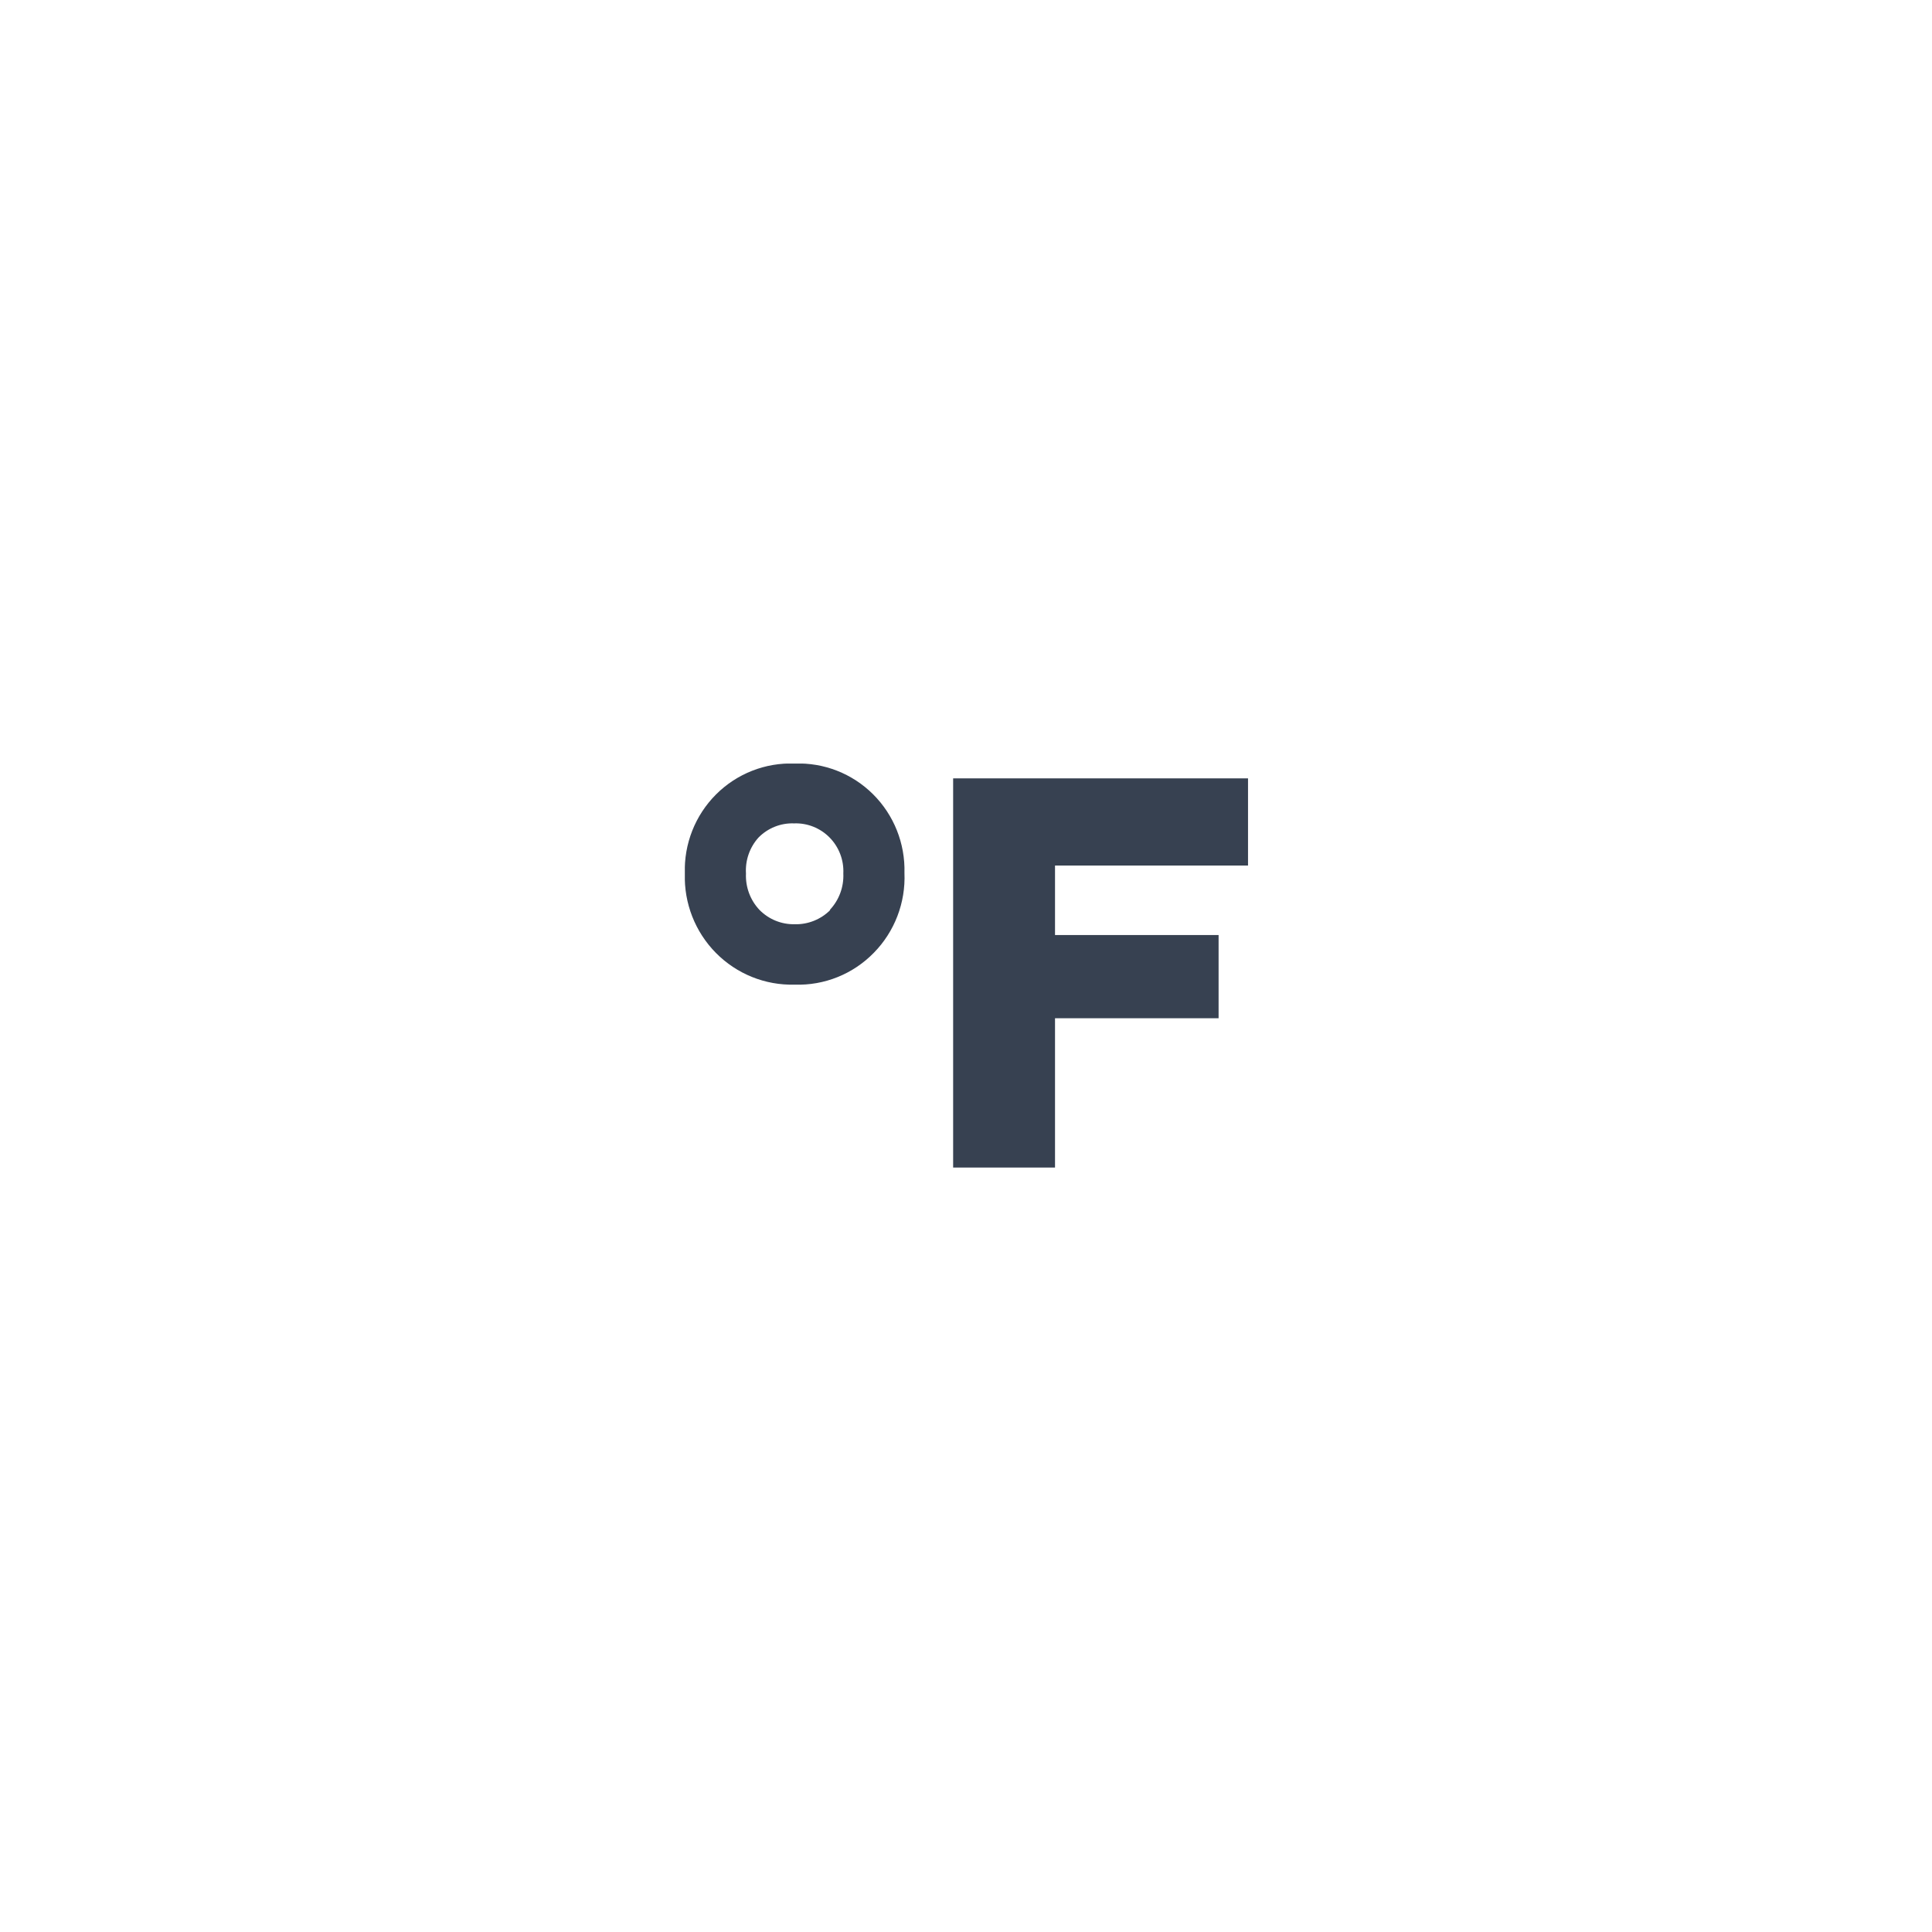
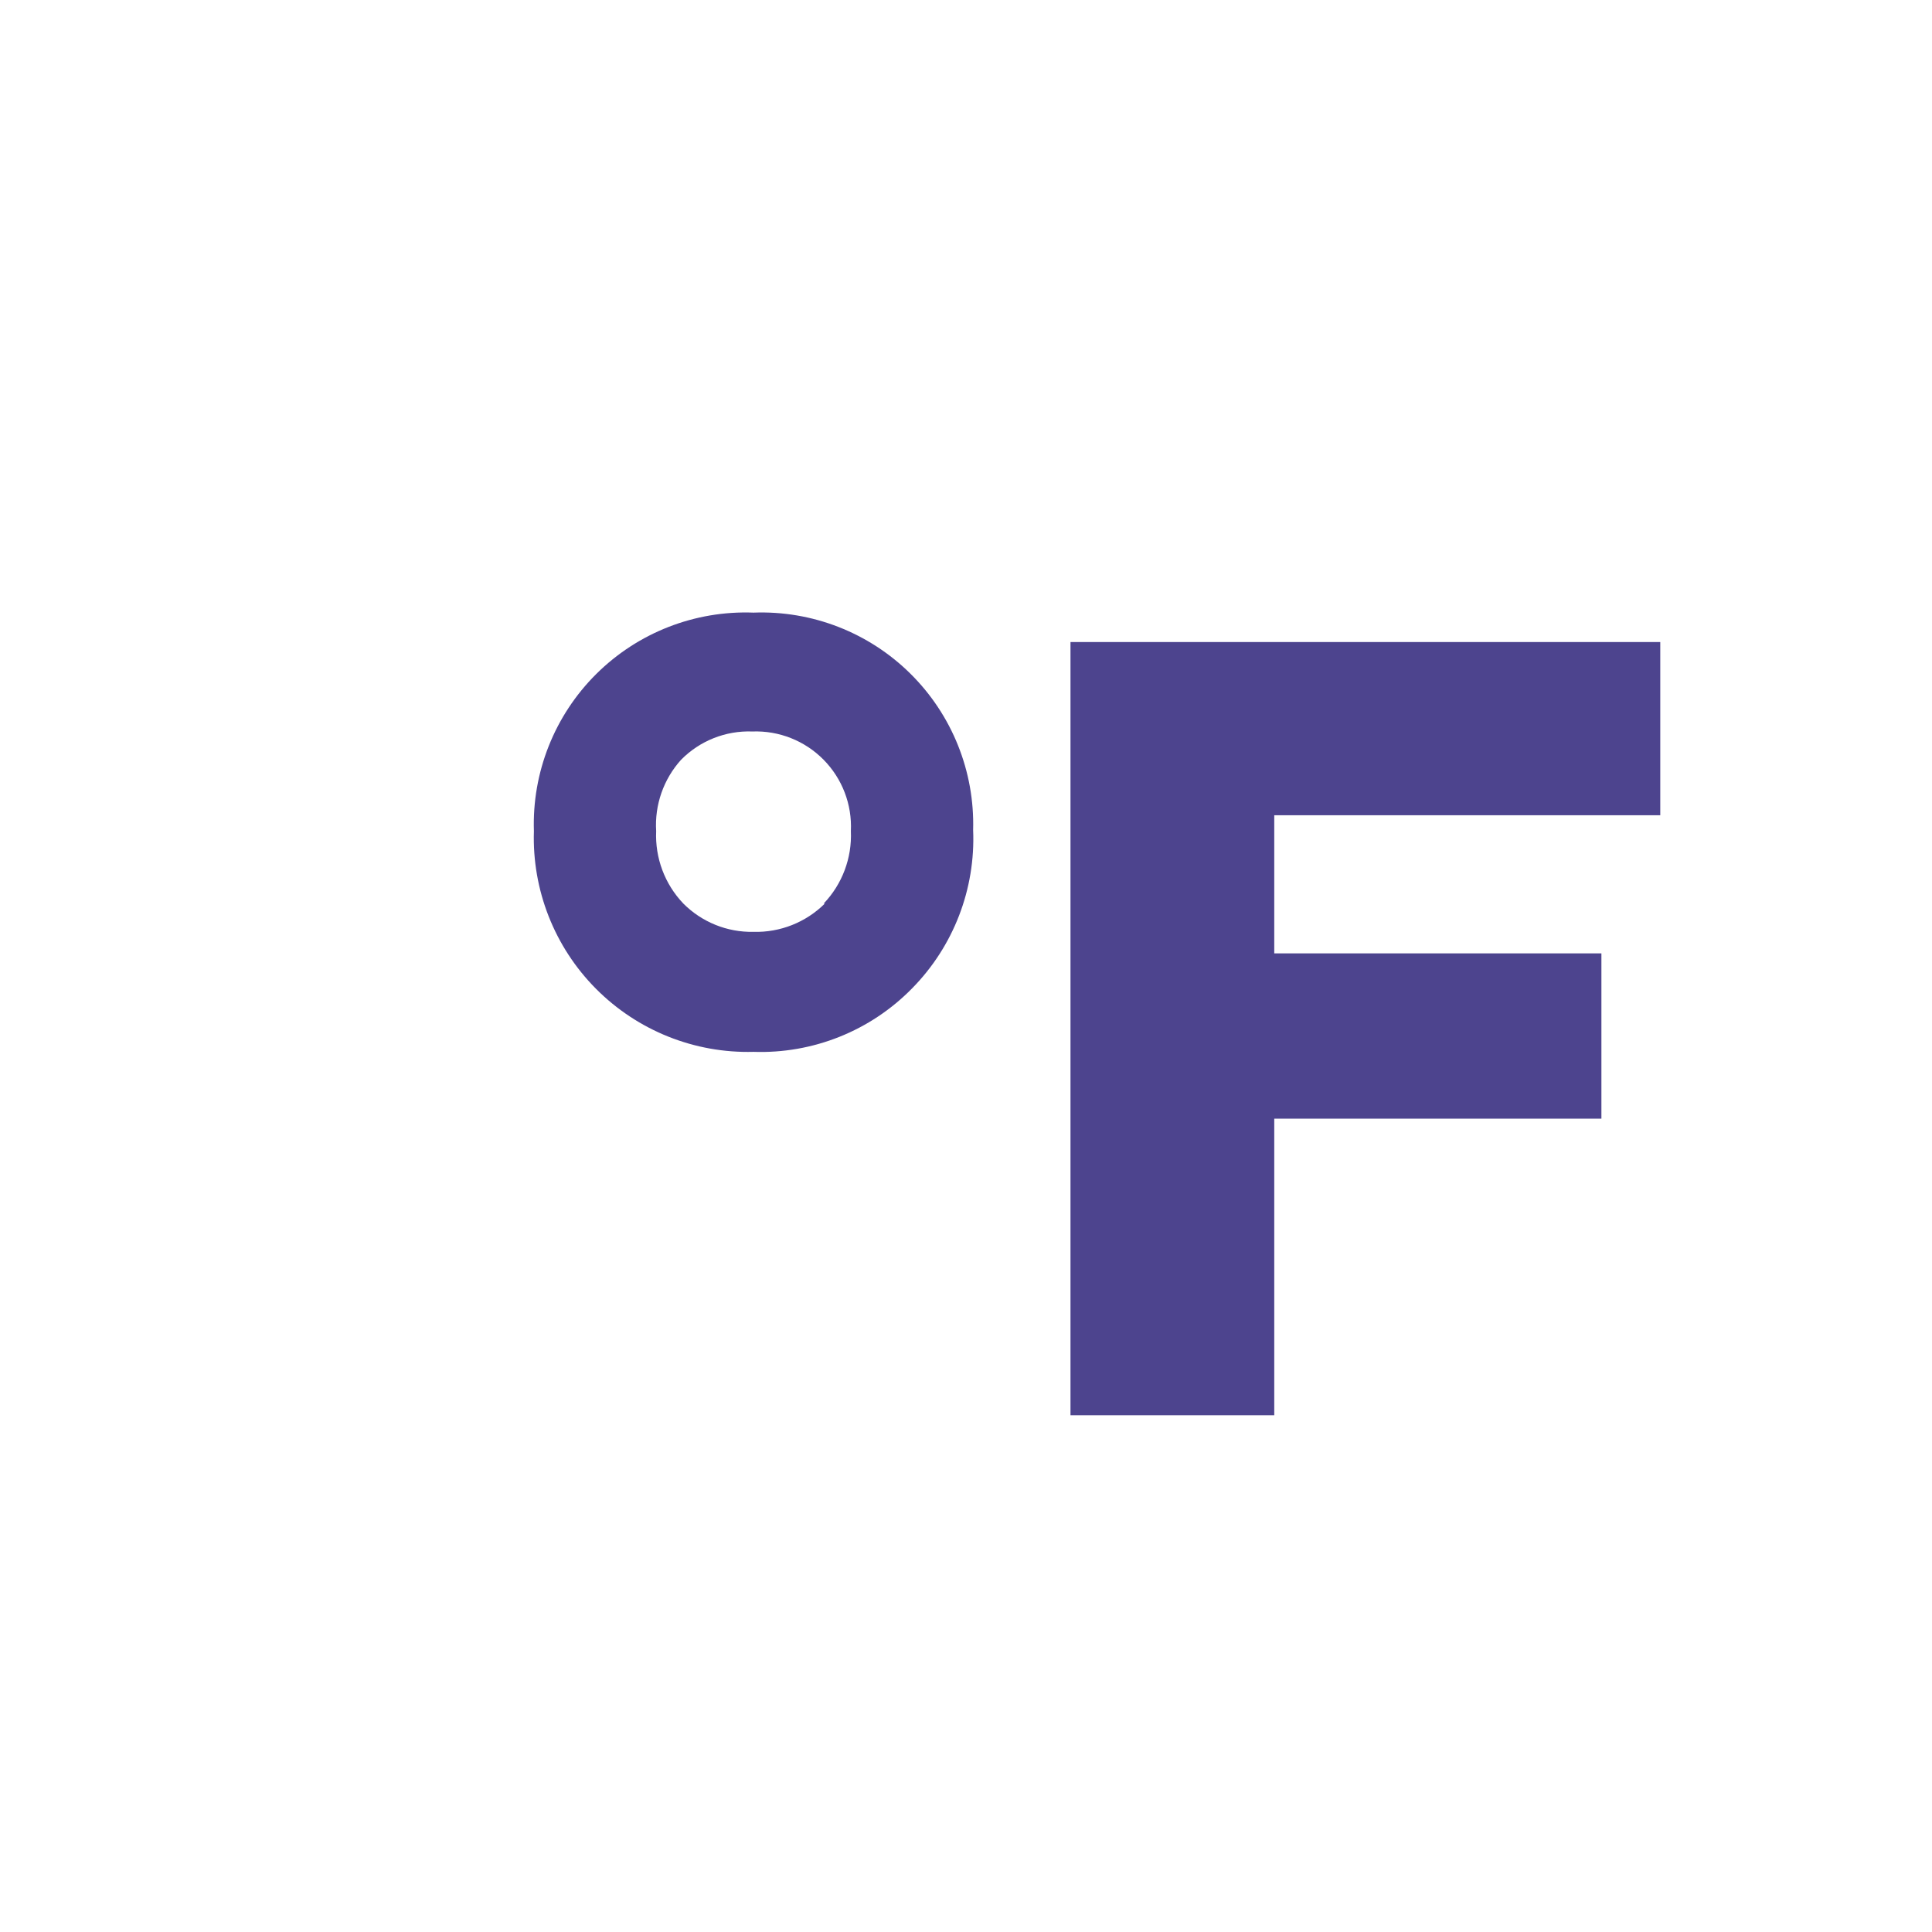
<svg xmlns="http://www.w3.org/2000/svg" xmlns:xlink="http://www.w3.org/1999/xlink" viewBox="0 0 512 512">
  <defs>
    <symbol id="a" viewBox="0 0 99.5 70.9">
-       <path fill="#374151" d="M19.4 0A18.7 18.7 0 000 19.3a18.9 18.9 0 0019.4 19.5 18.7 18.7 0 0014-5.6 18.8 18.8 0 005.4-14A18.7 18.7 0 0019.4 0Zm6.3 25.7a8.6 8.6 0 01-6.3 2.5 8.5 8.5 0 01-6.2-2.5 8.7 8.7 0 01-2.4-6.4A8.6 8.6 0 0113 13a8.4 8.4 0 016.3-2.5 8.4 8.4 0 018.7 8.8 8.7 8.7 0 01-2.4 6.4ZM99.5 17.9V2.6H47.4v68.3h18V44.7h28.9V30.1H65.4V17.9h34.1z" />
+       <path fill="#4d448e" d="M19.4 0A18.7 18.7 0 000 19.3a18.9 18.9 0 0019.4 19.5 18.7 18.7 0 0014-5.6 18.8 18.8 0 005.4-14A18.7 18.7 0 0019.4 0Zm6.3 25.7a8.6 8.6 0 01-6.3 2.5 8.5 8.5 0 01-6.2-2.5 8.7 8.7 0 01-2.4-6.4A8.6 8.6 0 0113 13a8.4 8.4 0 016.3-2.5 8.4 8.4 0 018.7 8.8 8.7 8.7 0 01-2.4 6.4ZM99.5 17.9V2.6H47.4v68.3h18V44.7h28.9V30.1H65.4V17.9h34.1z" />
    </symbol>
  </defs>
-   <use xlink:href="#a" width="99.5" height="70.9" transform="matrix(1.5 0 0 1.51 181.49 202.35)" />
+   <use xlink:href="#a" width="99.5" height="70.9" transform="matrix(3 0 0 3 141.49 162.35)" />
</svg>
